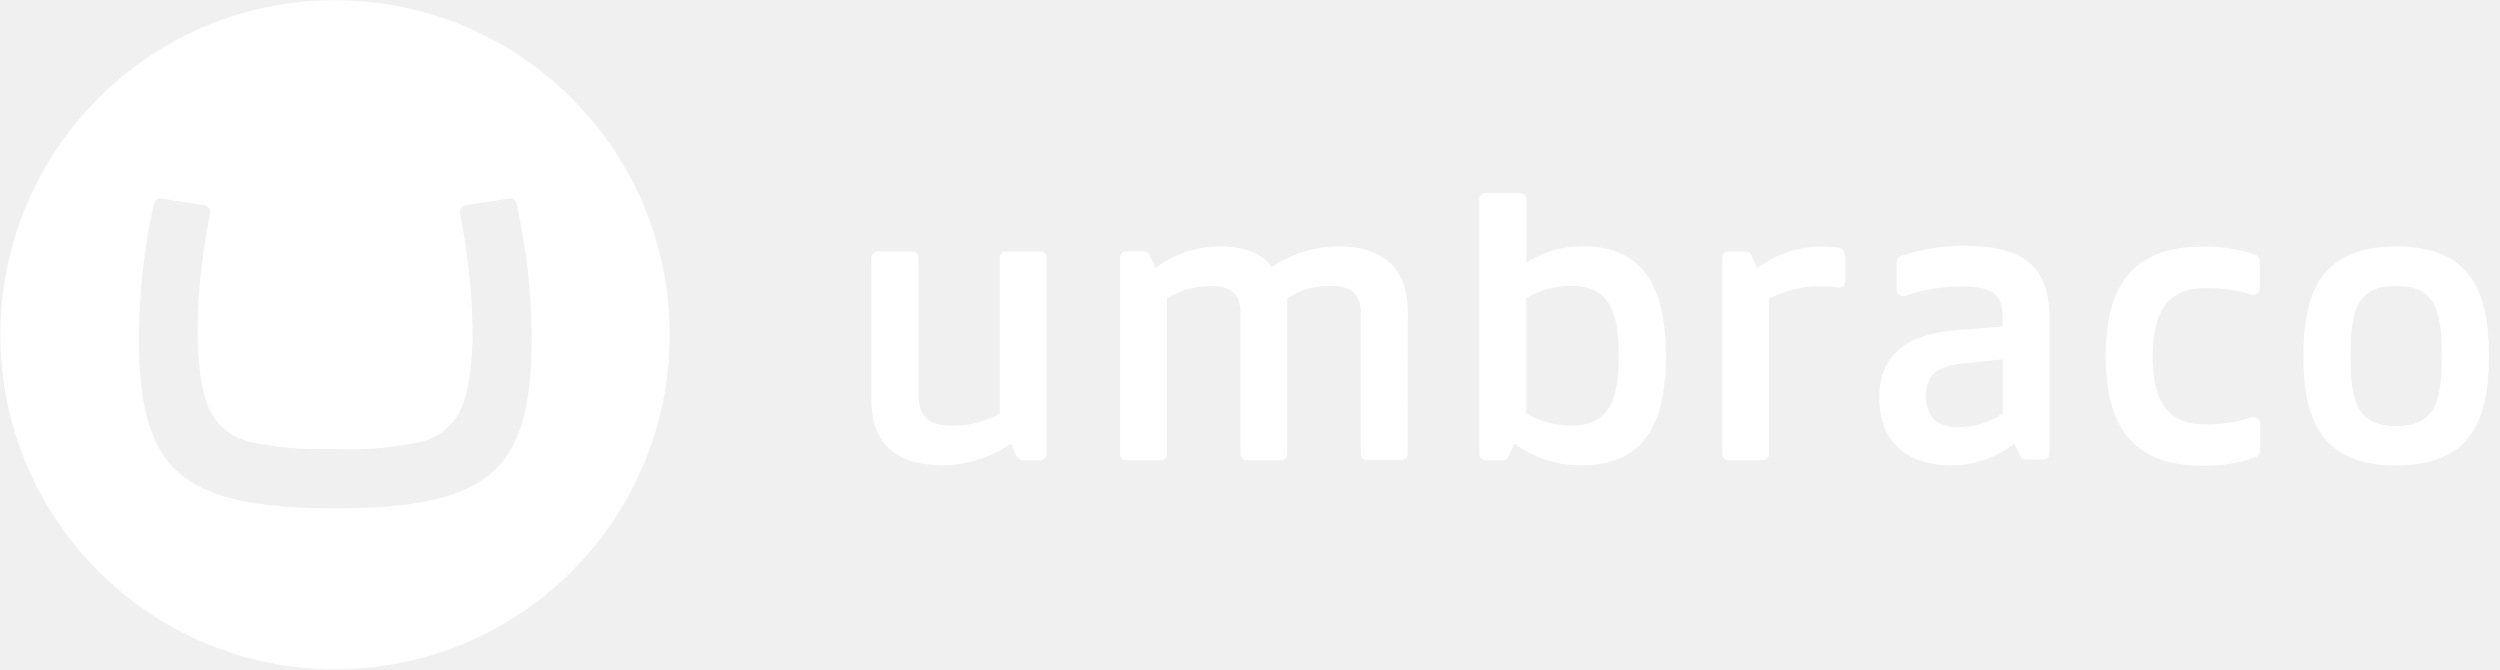
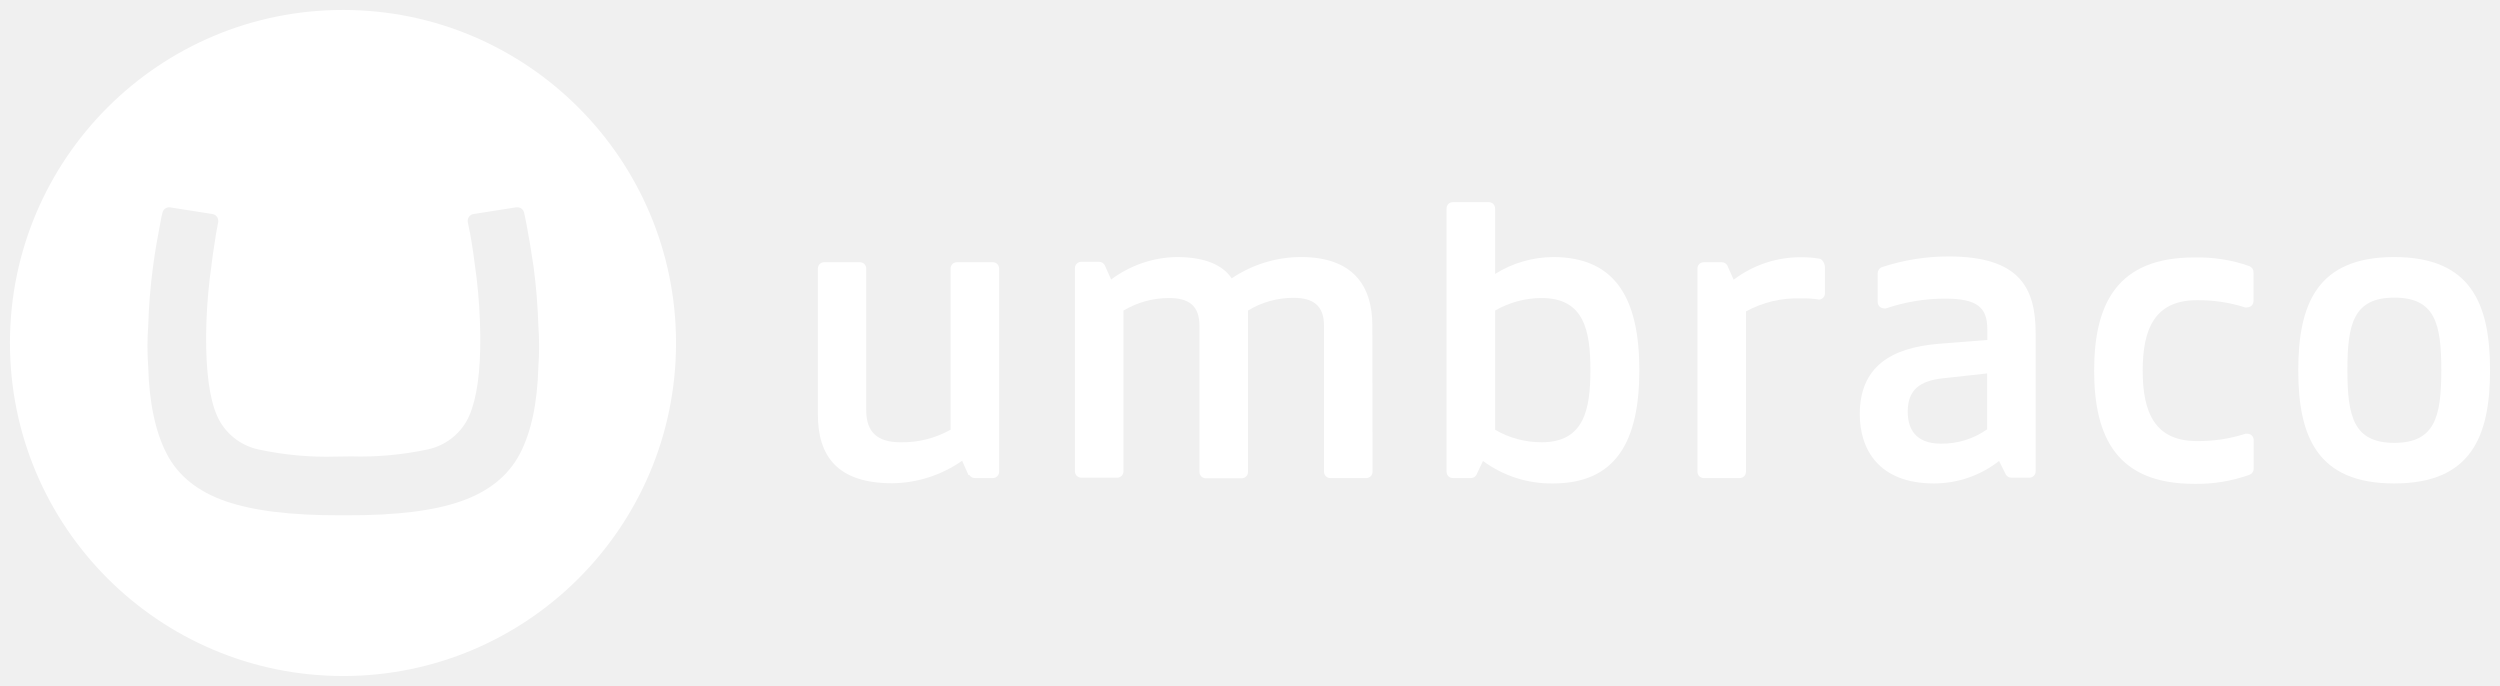
- <svg xmlns="http://www.w3.org/2000/svg" version="1.1" x="0px" y="0px" viewBox="0 0 1180 316" style="enable-background:new 0 0 1180 316;" xml:space="preserve">
+ <svg xmlns="http://www.w3.org/2000/svg" version="1.1" id="Layer_2_00000109717856507224707600000004572449649498936508_" x="0px" y="0px" viewBox="0 0 1256.6 344.8" style="enable-background:new 0 0 1256.6 344.8;" xml:space="preserve">
  <style type="text/css">
	.st0{fill:#FFFFFF;}
</style>
-   <path class="st0" d="M0.2,157.8C0.3,70.6,71.1-0.1,158.3,0.1S316.2,71,316.1,158.2s-70.8,157.7-157.9,157.7     C70.8,315.9,0.1,245.1,0.2,157.8L0.2,157.8z M154.9,211.9c-12.3,0.4-24.5-0.7-36.5-3.3c-8.8-1.8-16.3-7.8-19.9-16     c-3.6-8.2-5.3-20.9-5.2-38.1c0.1-9,0.6-17.9,1.7-26.8c1-8.7,2.1-15.8,3.1-21.5l1.1-5.6c0-0.2,0-0.3,0-0.5c0-1.6-1.1-2.9-2.6-3.2     l-20.4-3.2h-0.4c-1.5,0-2.8,1-3.1,2.5c-0.3,1.3-0.6,2.3-1.2,5.4c-1.2,6-2.2,11.8-3.4,20.4c-1.3,9.3-2,18.6-2.3,27.9     c-0.4,6.5-0.4,13,0,19.6c0.5,17.3,3.4,31.1,8.9,41.4c5.5,10.3,14.7,17.8,27.7,22.3c13,4.5,31.2,6.8,54.4,6.7h2.9     c23.3,0.1,41.4-2.1,54.4-6.7c13-4.5,22.2-12,27.7-22.3c5.5-10.3,8.4-24.1,8.9-41.4c0.4-6.5,0.4-13,0-19.6     c-0.3-9.3-1-18.7-2.3-27.9c-1.2-8.4-2.3-14.3-3.4-20.4c-0.6-3.1-0.8-4.1-1.2-5.4c-0.3-1.4-1.6-2.5-3.1-2.5h-0.5l-20.4,3.2     c-1.6,0.3-2.7,1.6-2.7,3.2c0,0.2,0,0.3,0,0.5l1.1,5.6c1,5.6,2.1,12.8,3.1,21.5c1,8.9,1.6,17.9,1.7,26.8     c0.2,17.1-1.6,29.8-5.2,38.1c-3.6,8.2-11,14.2-19.8,16.1c-12,2.5-24.2,3.6-36.5,3.3L154.9,211.9z" />
-   <path class="st0" d="M1087.2,168c0-30.4,8.6-51.7,43.8-51.7s43.8,21.3,43.8,51.7s-8.6,51.7-43.8,51.7S1087.2,198.4,1087.2,168     L1087.2,168z M1152.5,168c0-21.1-2.7-33.1-21.5-33.1s-21.5,12-21.5,33.1s2.8,33.1,21.5,33.1C1149.8,201.1,1152.5,189.1,1152.5,168     z" />
-   <path class="st0" d="M480.4,215.8c0.5,0.9,1.5,1.5,2.5,1.4h8.2c1.6,0,2.9-1.3,2.9-2.9v-92.7c0-1.6-1.3-2.9-2.9-2.9h-16.3     c-1.6,0-2.9,1.3-2.9,2.9v73.6c-7,3.9-14.9,5.9-22.8,5.8c-10.4,0-15.6-4.5-15.6-14.6v-64.8c0-1.6-1.3-2.9-2.9-2.9h-16.4     c-1.6,0-2.9,1.3-2.9,2.9v66.7c0,18.9,8.9,31.3,33.9,31.3c11.4-0.1,22.6-3.7,32-10.2l2.9,6.5L480.4,215.8z" />
-   <path class="st0" d="M664.5,147.7c0-18.7-9.3-31.4-32.6-31.4c-11.3,0-22.3,3.4-31.6,9.8c-4.1-6.1-12-9.8-25.3-9.8     c-10.7,0.2-21.1,3.8-29.7,10.2l-2.9-6.5c-0.5-0.9-1.5-1.5-2.5-1.4h-8.3c-1.6,0-2.9,1.3-2.9,2.9v92.8c0,1.6,1.3,2.9,2.9,2.9h16.3     c1.6,0,2.9-1.3,2.9-2.9v-73.5c6.2-3.8,13.4-5.8,20.7-5.8c8.9,0,14,3.3,14,12.6v66.7c0,1.6,1.3,2.9,2.9,2.9h16.3     c1.6,0,2.9-1.3,2.9-2.9v-73.6c6.2-3.9,13.4-5.9,20.7-5.8c8.6,0,14,3.3,14,12.6v66.7c0,1.6,1.3,2.9,2.9,2.9h16.3     c1.6,0,2.9-1.3,2.9-2.9L664.5,147.7z" />
-   <path class="st0" d="M714.9,209.4c9.3,6.9,20.5,10.5,32,10.2c28.8,0,39.4-19.3,39.4-51.7s-10.7-51.7-39.4-51.7     c-9.4,0-18.5,2.7-26.4,7.7V94.2c0-1.6-1.2-2.9-2.8-3c0,0-0.1,0-0.1,0h-16.5c-1.6,0-2.9,1.3-2.9,2.9v120.3c0,1.6,1.3,2.9,2.9,2.9     h8.2c1,0,2-0.5,2.5-1.4L714.9,209.4z M741.7,200.9c-7.5,0-14.8-2-21.3-5.8v-54.4c6.5-3.8,13.8-5.8,21.3-5.8     c19.3,0,22.3,14.8,22.3,32.9S761.2,200.9,741.7,200.9L741.7,200.9z" />
-   <path class="st0" d="M868,135.7c-2.5-0.3-5.1-0.5-7.7-0.5c-8.8-0.4-17.5,1.7-25.3,5.9v73.2c0,1.6-1.3,2.9-2.9,2.9h-16.3     c-1.6,0-2.9-1.3-2.9-2.9v-92.7c0-1.6,1.3-2.9,2.9-2.9h8.2c1,0,2,0.5,2.5,1.4l2.9,6.5c8.9-6.8,19.9-10.4,31.2-10.2     c2.6,0,5.2,0.2,7.7,0.6c1.4,0,2.7,2.4,2.7,4v11.8c0,1.6-1.3,2.9-2.9,2.9h-0.2" />
-   <path class="st0" d="M924.6,171.8c-9.8,1.2-15.6,4.9-15.6,15.2c0,7.5,3.3,14.6,15.2,14.6c7.5,0.1,14.9-2.2,21.1-6.5v-25.5     L924.6,171.8z M950.7,209.4c-8.5,6.7-19,10.3-29.8,10.2c-25.5,0-33.9-15.8-33.9-31.6c0-21.3,13.8-30.4,36.1-32.1l22.1-1.8v-4.9     c0-10.1-4.7-14-19.3-14c-9.2,0-18.3,1.5-26.9,4.5c-0.3,0-0.6,0-0.9,0c-1.6,0-2.9-1.3-2.9-2.9v-13.1c0-1.2,0.7-2.4,1.9-2.8     c9.8-3.3,20.1-5,30.5-4.9c32.3,0,39.8,14.2,39.8,35.1v62.9c0,1.6-1.3,2.9-2.9,2.9h-8.2c-1,0-2-0.5-2.5-1.4L950.7,209.4z" />
-   <path class="st0" d="M1063,197c0.3,0,0.6,0,0.9,0c1.6,0,2.9,1.3,2.9,2.9v13.1c0,1.2-0.7,2.3-1.8,2.7c-8.1,2.9-16.7,4.3-25.4,4.1     c-34.9,0-45.7-20.9-45.7-51.7s10.7-51.7,45.7-51.7c8.6-0.2,17.1,1.1,25.2,4c1.1,0.4,1.9,1.5,1.8,2.7v13.1c0,1.6-1.3,2.9-2.9,2.9     c-0.3,0-0.6,0-0.9,0c-7.1-2.2-14.6-3.3-22-3.1c-19.1,0-24.7,13.1-24.7,32.2s5.5,32.1,24.7,32.1c7.5,0.1,14.9-1,22-3.3" />
+   <g id="Layer_1-2">
+     <g>
+       <path class="st0" d="M5,172.2C5.1,79.7,80.2,4.9,172.6,5s167.3,75.2,167.2,167.6c-0.1,92.4-75,167.2-167.4,167.2    C79.9,339.7,4.9,264.7,5,172.2L5,172.2L5,172.2z M169,229.5c-13,0.4-26-0.8-38.7-3.5c-9.4-1.9-17.3-8.2-21.2-17    c-3.8-8.7-5.6-22.2-5.5-40.4c0.1-9.5,0.7-19,1.8-28.4c1.1-9.2,2.2-16.8,3.2-22.8l1.1-5.9c0-0.2,0-0.3,0-0.5c0-1.7-1.2-3.1-2.8-3.4    l-21.6-3.4H85c-1.6,0-2.9,1.1-3.3,2.6c-0.4,1.4-0.6,2.4-1.2,5.7c-1.2,6.4-2.4,12.6-3.6,21.6c-1.3,9.8-2.1,19.7-2.4,29.6    c-0.5,6.9-0.5,13.8,0,20.7c0.5,18.3,3.7,33,9.4,43.9s15.6,18.8,29.4,23.6c13.8,4.8,33,7.2,57.7,7.1h3.1    c24.7,0.1,43.9-2.2,57.7-7.1c13.8-4.8,23.6-12.7,29.4-23.6c5.8-11,8.9-25.6,9.4-43.9c0.5-6.9,0.5-13.8,0-20.7    c-0.3-9.9-1.1-19.8-2.4-29.6c-1.3-8.9-2.4-15.1-3.6-21.6c-0.6-3.3-0.9-4.3-1.2-5.7c-0.4-1.5-1.7-2.6-3.3-2.6h-0.6l-21.6,3.4    c-1.6,0.3-2.8,1.7-2.8,3.4c0,0.2,0,0.3,0,0.5l1.2,5.9c1.1,6,2.2,13.6,3.3,22.7c1.1,9.4,1.7,18.9,1.8,28.4    c0.2,18.2-1.7,31.6-5.5,40.4c-3.8,8.7-11.6,15-20.9,17c-12.7,2.7-25.7,3.9-38.7,3.5L169,229.5L169,229.5z" />
+       <g>
+         <path class="st0" d="M1155.2,186.1c0-33.4,9.6-56.9,48.2-56.9s48.2,23.5,48.2,56.9s-9.6,56.9-48.2,56.9     S1155.2,219.5,1155.2,186.1z M1227.1,186.1c0-23.2-3-36.5-23.6-36.5s-23.6,13.3-23.6,36.5s3.1,36.5,23.6,36.5     S1227.1,209.2,1227.1,186.1z" />
+         <path class="st0" d="M487.2,238.7c0.6,1,1.6,1.6,2.8,1.6h9c1.8,0,3.2-1.4,3.2-3.2l0,0V135c0-1.8-1.4-3.2-3.2-3.2h-18     c-1.8,0-3.2,1.4-3.2,3.2v81c-7.7,4.3-16.4,6.5-25.2,6.3c-11.5,0-17.2-5-17.2-16.1V135c0-1.8-1.4-3.2-3.2-3.2h-17.9     c-1.8,0-3.2,1.4-3.2,3.2v73.4c0,20.8,9.8,34.5,37.3,34.5c12.6-0.1,24.9-4.1,35.2-11.3l3.2,7.2L487.2,238.7L487.2,238.7z" />
+         <path class="st0" d="M689.8,163.7c0-20.6-10.2-34.5-35.9-34.5c-12.4,0-24.5,3.8-34.8,10.7c-4.6-6.7-13.3-10.7-27.8-10.7     c-11.8,0.2-23.3,4.2-32.8,11.3l-3.2-7.2l0,0c-0.6-1-1.6-1.7-2.8-1.7h-9c-1.8,0-3.2,1.4-3.2,3.2v102.1c0,1.8,1.4,3.2,3.2,3.2h18     c1.8,0,3.2-1.4,3.2-3.2v-80.8c6.9-4.1,14.8-6.3,22.8-6.3c9.8,0,15.4,3.6,15.4,14v73.4c0,1.8,1.4,3.2,3.2,3.2h18     c1.8,0,3.2-1.4,3.2-3.2v-81.1c6.8-4.2,14.8-6.4,22.8-6.4c9.6,0,15.4,3.6,15.4,14v73.4c0,1.8,1.4,3.2,3.2,3.2h18     c1.8,0,3.2-1.4,3.2-3.2l0,0L689.8,163.7L689.8,163.7z" />
+         <path class="st0" d="M745.4,231.7c10.2,7.5,22.5,11.5,35.2,11.3c31.7,0,43.4-21.3,43.4-56.9s-11.7-56.9-43.4-56.9     c-10.3,0.1-20.4,3-29.1,8.5v-32.9c0-1.8-1.4-3.2-3.2-3.2h-18c-1.8,0-3.2,1.4-3.2,3.2v132.3c0,1.8,1.4,3.2,3.2,3.2h9     c1.2,0,2.2-0.6,2.8-1.6l0,0L745.4,231.7L745.4,231.7z M774.9,222.3c-8.2,0-16.3-2.1-23.4-6.3v-59.9c7.1-4.1,15.2-6.3,23.4-6.3     c21.3,0,24.5,16.3,24.5,36.2S796.2,222.3,774.9,222.3L774.9,222.3L774.9,222.3z" />
+         <path class="st0" d="M913.9,150.5c-2.8-0.4-5.6-0.6-8.5-0.5c-9.7-0.4-19.3,1.9-27.8,6.5v80.6c0,1.8-1.4,3.2-3.2,3.2h-18     c-1.8,0-3.2-1.4-3.2-3.2V135c0-1.8,1.4-3.2,3.2-3.2h9c1.2,0,2.2,0.6,2.8,1.6l0,0l3.2,7.2c9.9-7.5,22-11.5,34.4-11.3     c2.8,0,5.7,0.2,8.5,0.7l0,0c1.7,0,3,2.7,3,4.4v13c0,1.8-1.4,3.2-3.2,3.2L913.9,150.5" />
+         <path class="st0" d="M976.1,190.2c-10.7,1.3-17.2,5.4-17.2,16.7c0,8.3,3.6,16.1,16.7,16.1c8.3,0.1,16.4-2.4,23.2-7.2v-28.1     L976.1,190.2L976.1,190.2z M1004.8,231.7C995.5,239,984,243,972.1,243c-28,0-37.3-17.4-37.3-34.8c0-23.5,15.2-33.4,39.7-35.4     l24.4-1.9v-5.4c0-11.1-5.2-15.4-21.3-15.4c-10.1,0-20.1,1.7-29.6,4.9c-0.3,0.1-0.7,0.1-1,0c-1.8,0-3.2-1.4-3.2-3.2v-14.4     c0-1.4,0.8-2.6,2.1-3.1l0,0c10.8-3.6,22.1-5.4,33.5-5.4c35.6,0,43.8,15.6,43.8,38.7v69.3c0,1.8-1.4,3.2-3.2,3.2h-9     c-1.2,0-2.2-0.6-2.8-1.6l0,0L1004.8,231.7L1004.8,231.7z" />
+         <path class="st0" d="M1128.6,218c0.3,0,0.7,0,1,0c1.8,0,3.2,1.4,3.2,3.2v14.4c0,1.3-0.8,2.5-2,3l0,0c-8.9,3.2-18.4,4.8-27.9,4.6     c-38.5,0-50.3-23-50.3-56.9s11.8-56.9,50.3-56.9c9.4-0.2,18.9,1.2,27.8,4.4l0,0c1.2,0.5,2,1.7,2,3v14.5c0,1.8-1.4,3.2-3.2,3.2     c-0.4,0.1-0.7,0.1-1.1,0l0,0c-7.8-2.5-16-3.7-24.2-3.6c-21.1,0-27.2,14.4-27.2,35.4s6.1,35.4,27.2,35.4     c8.2,0.1,16.4-1.1,24.2-3.6" />
+       </g>
+     </g>
+   </g>
</svg>
